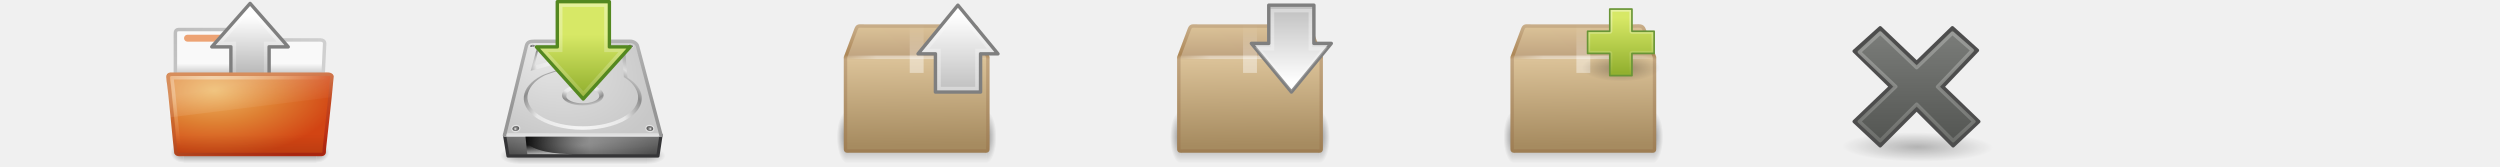
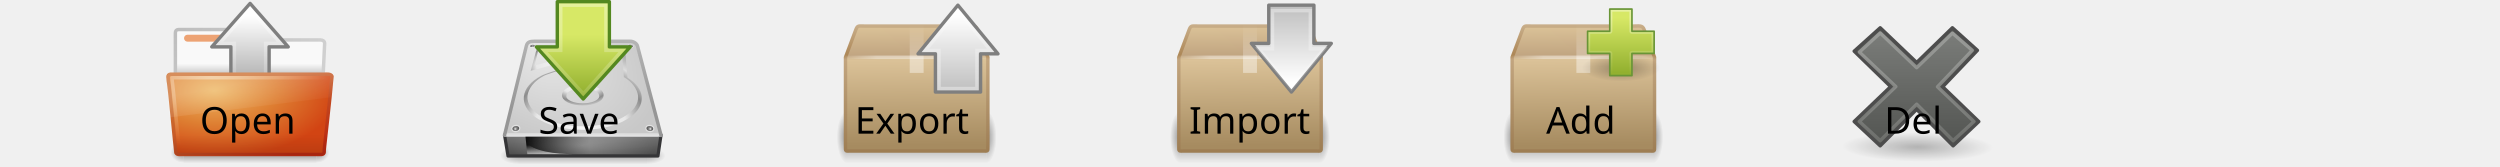
<svg xmlns="http://www.w3.org/2000/svg" xmlns:xlink="http://www.w3.org/1999/xlink" id="svg3719" width="720" height="48" version="1.1">
  <defs id="defs3721">
    <linearGradient id="linearGradient2888" x1="8.527" x2="41.874" y1="33.332" y2="33.332" gradientTransform="matrix(0,1.1398,-1.1422,0,54.072,-7.2103)" gradientUnits="userSpaceOnUse">
      <stop id="stop4224" style="stop-color:#fff" offset="0" />
      <stop id="stop4226" style="stop-color:#fff;stop-opacity:0" offset="1" />
    </linearGradient>
    <linearGradient id="linearGradient2891" x1="40.053" x2="1.31" y1="23.891" y2="23.891" gradientTransform="matrix(0,-0.98279,-0.98938,0,47.637,43.3)" gradientUnits="userSpaceOnUse">
      <stop id="stop3618" style="stop-color:#f0c178" offset="0" />
      <stop id="stop3270" style="stop-color:#e18941" offset=".5" />
      <stop id="stop3620" style="stop-color:#ec4f18" offset="1" />
    </linearGradient>
    <linearGradient id="linearGradient3674" x1="16.814" x2="16.814" y1="42" y2="0.962" gradientUnits="userSpaceOnUse">
      <stop id="stop3624" style="stop-color:#bb2b12" offset="0" />
      <stop id="stop3626" style="stop-color:#cd7233" offset="1" />
    </linearGradient>
    <radialGradient id="radialGradient3708" cx="11.25" cy="19.031" r="8.062" gradientTransform="matrix(2.9695,0,0,0.81662,-9.407,25.375)" gradientUnits="userSpaceOnUse">
      <stop id="stop2487" style="stop-color:#0d0d0d" offset="0" />
      <stop id="stop2489" style="stop-color:#0d0d0d;stop-opacity:0" offset="1" />
    </radialGradient>
    <radialGradient id="radialGradient3700" cx="11.25" cy="19.031" r="8.062" gradientTransform="matrix(2.9695,0,0,0.81662,-9.407,25.375)" gradientUnits="userSpaceOnUse">
      <stop id="stop2487-3" style="stop-color:#0d0d0d" offset="0" />
      <stop id="stop2489-6" style="stop-color:#0d0d0d;stop-opacity:0" offset="1" />
    </radialGradient>
    <linearGradient id="linearGradient2883" x1="8.829" x2="43.092" y1="23.891" y2="23.891" gradientTransform="matrix(0,0.98279,-0.98938,0,47.637,-0.29983)" gradientUnits="userSpaceOnUse">
      <stop id="stop3618-7" style="stop-color:#f0c178" offset="0" />
      <stop id="stop3270-5" style="stop-color:#e18941" offset=".5" />
      <stop id="stop3620-3" style="stop-color:#ec4f18" offset="1" />
    </linearGradient>
    <linearGradient id="linearGradient3666" x1="10.102" x2="10.102" y1="42" y2="0.962" gradientUnits="userSpaceOnUse">
      <stop id="stop3624-5" style="stop-color:#bb2b12" offset="0" />
      <stop id="stop3626-6" style="stop-color:#cd7233" offset="1" />
    </linearGradient>
    <linearGradient id="linearGradient2880" x1="41.857" x2="8.081" y1="26.399" y2="26.399" gradientTransform="matrix(0,-1.1398,-1.1422,0,54.072,50.211)" gradientUnits="userSpaceOnUse">
      <stop id="stop4224-2" style="stop-color:#fff" offset="0" />
      <stop id="stop4226-9" style="stop-color:#fff;stop-opacity:0" offset="1" />
    </linearGradient>
    <radialGradient cx="33.875" cy="197.297" r="4.844" fx="33.875" fy="197.297" id="radialGradient5147-5" xlink:href="#linearGradient6462-6-8-548-9-2-7" gradientUnits="userSpaceOnUse" gradientTransform="matrix(3.303225,0,0,0.5677406,265.5412,36.95528)" />
    <linearGradient id="linearGradient6462-6-8-548-9-2-7">
      <stop id="stop6464-5-9-94-5-4-4" style="stop-color:#000000;stop-opacity:1" offset="0" />
      <stop id="stop6466-3-6-1-7-2-8" style="stop-color:#000000;stop-opacity:0" offset="1" />
    </linearGradient>
    <linearGradient gradientTransform="matrix(1.066666,0,0,1.066666,340.5005,55.63296)" x1="39.843" y1="83.782" x2="50.684" y2="75.139" id="linearGradient4018" xlink:href="#linearGradient3266" gradientUnits="userSpaceOnUse" />
    <linearGradient id="linearGradient3266">
      <stop id="stop3268" style="stop-color:#387ab8;stop-opacity:1" offset="0" />
      <stop id="stop3270-6" style="stop-color:#387ab8;stop-opacity:0" offset="1" />
    </linearGradient>
    <radialGradient cx="33.875" cy="197.297" r="4.844" fx="33.875" fy="197.297" id="radialGradient6081" xlink:href="#linearGradient6462-6-8-548-9-2-7" gradientUnits="userSpaceOnUse" gradientTransform="matrix(4.541935,0,0,0.670967,223.5799,16.58904)" />
    <linearGradient x1="42.031" y1="84.719" x2="53.809" y2="73.264" id="linearGradient4008" xlink:href="#linearGradient3276" gradientUnits="userSpaceOnUse" gradientTransform="matrix(1.066666,0,0,1.066666,335.1672,55.63296)" />
    <linearGradient id="linearGradient3276">
      <stop id="stop3278" style="stop-color:#6396cd;stop-opacity:1" offset="0" />
      <stop id="stop3280" style="stop-color:#83acd5;stop-opacity:0" offset="1" />
    </linearGradient>
    <linearGradient x1="34.981" y1="53.838" x2="35.996" y2="83.576" id="linearGradient4593-5-8-1-5-2-3" xlink:href="#linearGradient3533" gradientUnits="userSpaceOnUse" gradientTransform="matrix(1.066666,0,0,1.066666,335.1672,55.63296)" />
    <linearGradient id="linearGradient3533">
      <stop id="stop3535" style="stop-color:#93b9dd;stop-opacity:1" offset="0" />
      <stop id="stop3545" style="stop-color:#6396cd;stop-opacity:1" offset="1" />
    </linearGradient>
    <linearGradient x1="118.48" y1="55.06" x2="118.48" y2="91.942" id="linearGradient4593-5-8-1-5-2" xlink:href="#linearGradient3533" gradientUnits="userSpaceOnUse" gradientTransform="translate(254.0005,57.99962)" />
    <linearGradient x1="102.562" y1="49.781" x2="103.562" y2="72.781" id="linearGradient5480" xlink:href="#linearGradient5474" gradientUnits="userSpaceOnUse" gradientTransform="translate(259.0005,57.99962)" />
    <linearGradient id="linearGradient5474">
      <stop id="stop5476" style="stop-color:#ffffff;stop-opacity:1" offset="0" />
      <stop id="stop5478" style="stop-color:#ffffff;stop-opacity:0" offset="1" />
    </linearGradient>
    <linearGradient x1="108.562" y1="102.781" x2="108.562" y2="71.781" id="linearGradient5497" xlink:href="#linearGradient5474" gradientUnits="userSpaceOnUse" gradientTransform="translate(259.0005,57.99962)" />
    <linearGradient id="linearGradient3032" x1="302.86" x2="302.86" y1="366.65" y2="609.51" gradientTransform="matrix(0.076357,0,0,0.020588,-3.7545,34.84)" gradientUnits="userSpaceOnUse">
      <stop id="stop5050-1" style="stop-opacity:0" offset="0" />
      <stop id="stop5056-2" offset=".5" />
      <stop id="stop5052-9" style="stop-opacity:0" offset="1" />
    </linearGradient>
    <radialGradient id="radialGradient2939" cx="605.71" cy="486.65" r="117.14" gradientTransform="matrix(0.044847,0,0,0.020588,15.232,34.84)" gradientUnits="userSpaceOnUse" xlink:href="#linearGradient6462-6-8-548-9-2-7" />
    <radialGradient id="radialGradient2936" cx="605.71" cy="486.65" r="117.14" gradientTransform="matrix(-0.044847,0,0,0.020588,32.454,34.84)" gradientUnits="userSpaceOnUse" xlink:href="#linearGradient6462-6-8-548-9-2-7" />
    <linearGradient id="linearGradient2933" x1="29.938" x2="30" y1="41" y2="50" gradientTransform="matrix(1.0018,0,0,0.75964,-5.208,7.3249)" gradientUnits="userSpaceOnUse">
      <stop id="stop2223-8" style="stop-color:#7a7a7a" offset="0" />
      <stop id="stop2219-5" style="stop-color:#474747" offset="1" />
    </linearGradient>
    <radialGradient id="radialGradient2927" cx="11.734" cy="8.49" r="23.048" gradientTransform="matrix(1.3767,0.69719,-0.46811,0.92435,-0.20621,-0.55007)" gradientUnits="userSpaceOnUse">
      <stop id="stop7064-9" style="stop-color:#e6e6e6" offset="0" />
      <stop id="stop7060-6" style="stop-color:#c8c8c8" offset="1" />
    </radialGradient>
    <linearGradient id="linearGradient2929" x1="17.814" x2="18.073" y1="29.797" y2="10" gradientTransform="translate(-0.15705,1.3884)" gradientUnits="userSpaceOnUse">
      <stop id="stop3486-8" style="stop-color:#969696" offset="0" />
      <stop id="stop3488-5" style="stop-color:#b4b4b4" offset="1" />
    </linearGradient>
    <radialGradient id="radialGradient2923" cx="141.75" cy="206.43" r="78.728" gradientTransform="matrix(0.35161,-0.0050244,0.0026023,0.28909,-27.181,-22.829)" gradientUnits="userSpaceOnUse" xlink:href="#linearGradient4035" />
    <linearGradient id="linearGradient4035">
      <stop id="stop4037" style="stop-color:#f5f5f5" offset="0" />
      <stop id="stop4039" style="stop-color:#e7e7e7" offset=".47" />
      <stop id="stop4041" style="stop-color:#8c8c8c" offset=".693" />
      <stop id="stop4043" style="stop-color:#ddd" offset=".835" />
      <stop id="stop4045" style="stop-color:#a8a8a8" offset="1" />
    </linearGradient>
    <radialGradient id="radialGradient2920" cx="142.62" cy="191.85" r="78.728" gradientTransform="matrix(0.18495,0,0,-0.13074,-3.2682,47.437)" gradientUnits="userSpaceOnUse">
      <stop id="stop7611" style="stop-color:#fff" offset="0" />
      <stop id="stop7677" style="stop-color:#e7e7e7" offset=".47" />
      <stop id="stop7613" style="stop-color:#8c8c8c" offset=".672" />
      <stop id="stop7617" style="stop-color:#ddd" offset=".835" />
      <stop id="stop7615" style="stop-color:#a8a8a8" offset="1" />
    </radialGradient>
    <radialGradient id="radialGradient2965" cx="113.07" cy="97.588" r="2.563" fx="113.67" fy="98" gradientTransform="matrix(-0.32949,0,0,0.34975,41.806,2.8824)" gradientUnits="userSpaceOnUse" xlink:href="#radialGradient4241" />
    <radialGradient id="radialGradient4241" cx="113.07" cy="97.588" r="2.563" fx="113.67" fy="98" gradientUnits="userSpaceOnUse">
      <stop id="stop4243" style="stop-color:#eee" offset="0" />
      <stop id="stop4245" style="stop-color:#cecece" offset=".16" />
      <stop id="stop4247" style="stop-color:#888" offset=".468" />
      <stop id="stop4249" style="stop-color:#555" offset="1" />
    </radialGradient>
    <radialGradient id="radialGradient2959" cx="113.07" cy="97.588" r="2.563" fx="113.67" fy="98" gradientTransform="matrix(0.22283,-0.037522,0.025099,0.14905,-18.303,2.9208)" gradientUnits="userSpaceOnUse" xlink:href="#radialGradient4241" />
    <radialGradient id="radialGradient975" cx="113.07" cy="97.588" r="2.563" fx="113.67" fy="98" gradientUnits="userSpaceOnUse">
      <stop id="stop967" style="stop-color:#eee" offset="0" />
      <stop id="stop969" style="stop-color:#cecece" offset=".16" />
      <stop id="stop971" style="stop-color:#888" offset=".468" />
      <stop id="stop973" style="stop-color:#555" offset="1" />
    </radialGradient>
    <radialGradient id="radialGradient2953" cx="113.07" cy="97.588" r="2.563" fx="113.67" fy="98" gradientTransform="matrix(0.22333,0.034393,-0.023006,0.14939,14.634,-5.2433)" gradientUnits="userSpaceOnUse" xlink:href="#radialGradient4241" />
    <radialGradient id="radialGradient986" cx="113.07" cy="97.588" r="2.563" fx="113.67" fy="98" gradientUnits="userSpaceOnUse">
      <stop id="stop978" style="stop-color:#eee" offset="0" />
      <stop id="stop980" style="stop-color:#cecece" offset=".16" />
      <stop id="stop982" style="stop-color:#888" offset=".468" />
      <stop id="stop984" style="stop-color:#555" offset="1" />
    </radialGradient>
    <linearGradient id="linearGradient2908" x1="7.062" x2="24.688" y1="35.281" y2="35.281" gradientTransform="matrix(1.0213,0,0,0.89888,0.63019,10.175)" gradientUnits="userSpaceOnUse" xlink:href="#linearGradient6462-6-8-548-9-2-7" />
    <linearGradient id="linearGradient2905" x1="12.277" x2="12.222" y1="37.206" y2="33.759" gradientTransform="matrix(1.0213,0,0,0.89888,-0.18223,11.367)" gradientUnits="userSpaceOnUse">
      <stop id="stop4238" style="stop-color:#eee" offset="0" />
      <stop id="stop4240" style="stop-color:#eee;stop-opacity:0" offset="1" />
    </linearGradient>
    <radialGradient id="radialGradient2902" cx="127.32" cy="143.83" r="78.728" gradientTransform="matrix(0.19054,-0.025056,0.0061935,0.10073,-7.5942,6.8172)" gradientUnits="userSpaceOnUse" xlink:href="#linearGradient4035" />
    <radialGradient id="radialGradient2947" cx="113.07" cy="97.588" r="2.563" fx="113.67" fy="98" gradientTransform="matrix(0.32949,0,0,0.34975,5.8979,2.8824)" gradientUnits="userSpaceOnUse" xlink:href="#radialGradient4241" />
    <radialGradient id="radialGradient1020" cx="113.07" cy="97.588" r="2.563" fx="113.67" fy="98" gradientUnits="userSpaceOnUse">
      <stop id="stop1012" style="stop-color:#eee" offset="0" />
      <stop id="stop1014" style="stop-color:#cecece" offset=".16" />
      <stop id="stop1016" style="stop-color:#888" offset=".468" />
      <stop id="stop1018" style="stop-color:#555" offset="1" />
    </radialGradient>
    <radialGradient id="radialGradient2896" cx="24" cy="42" r="21" gradientTransform="matrix(1,-1.0652e-8,2.7813e-8,0.35714,-0.15705,26.889)" gradientUnits="userSpaceOnUse">
      <stop id="stop6312-6" style="stop-color:#fff" offset="0" />
      <stop id="stop6314-6" style="stop-color:#fff;stop-opacity:0" offset="1" />
    </radialGradient>
    <linearGradient id="linearGradient3390" x1="28.671" x2="1.31" y1="23.891" y2="23.891" gradientTransform="matrix(0,-0.68843,-0.68544,0,40.376,29.771)" gradientUnits="userSpaceOnUse">
      <stop id="stop2266" style="stop-color:#d7e866" offset="0" />
      <stop id="stop2268" style="stop-color:#8cab2a" offset="1" />
    </linearGradient>
    <linearGradient id="linearGradient2901" x1="8.527" x2="57.411" y1="33.332" y2="33.332" gradientTransform="matrix(0,0.79844,-0.79131,0,44.89,-5.6112)" gradientUnits="userSpaceOnUse">
      <stop id="stop4224-3" style="stop-color:#fff" offset="0" />
      <stop id="stop4226-6" style="stop-color:#fff;stop-opacity:0" offset="1" />
    </linearGradient>
    <radialGradient id="radialGradient2177" cx="23.071" cy="35.127" r="10.319" gradientTransform="matrix(0.91481,0.01265,-0.008215,0.21356,2.2539,27.189)" gradientUnits="userSpaceOnUse">
      <stop id="stop2093" offset="0" />
      <stop id="stop2095" style="stop-opacity:0" offset="1" />
    </radialGradient>
    <linearGradient id="linearGradient2179" x1="49.882" x2="34.163" y1="30.701" y2="46.421" gradientTransform="matrix(1.0318,-1.0287,1.0318,1.0287,-59.146,28.538)" gradientUnits="userSpaceOnUse">
      <stop id="stop1324" style="stop-color:#b4b4b4" offset="0" />
      <stop id="stop1326" style="stop-color:#505050" offset="1" />
    </linearGradient>
    <linearGradient id="linearGradient2181" x1="31.865" x2="16.145" y1="17.13" y2="32.85" gradientTransform="matrix(1.0318,-1.0287,1.0318,1.0287,-26.553,23.964)" gradientUnits="userSpaceOnUse">
      <stop id="stop7918" style="stop-color:#fff" offset="0" />
      <stop id="stop7920" style="stop-color:#fff;stop-opacity:.34" offset="1" />
    </linearGradient>
    <radialGradient id="radialGradient2801" cx="5" cy="41.5" r="5" gradientTransform="matrix(0.59382,0,0,1.5367,-6.6595,-103.94)" gradientUnits="userSpaceOnUse" xlink:href="#linearGradient6462-6-8-548-9-2-7" />
    <linearGradient id="linearGradient2803" x1="17.554" x2="17.554" y1="46" y2="35" gradientTransform="matrix(1.757,0,0,1.397,-17.394,-16.412)" gradientUnits="userSpaceOnUse">
      <stop id="stop3705" style="stop-opacity:0" offset="0" />
      <stop id="stop3711" offset=".5" />
      <stop id="stop3707" style="stop-opacity:0" offset="1" />
    </linearGradient>
    <radialGradient id="radialGradient2805" cx="5" cy="41.5" r="5" gradientTransform="matrix(0.59382,0,0,1.5367,41.141,-103.94)" gradientUnits="userSpaceOnUse" xlink:href="#linearGradient6462-6-8-548-9-2-7" />
    <linearGradient id="linearGradient7820" x1="24.823" x2="24.997" y1="15.378" y2="37.277" gradientTransform="matrix(1.2822,0,0,1.5573,-6.0702,-16.291)" gradientUnits="userSpaceOnUse">
      <stop id="stop3201" style="stop-color:#dac197" offset="0" />
      <stop id="stop3203" style="stop-color:#c1a581" offset=".239" />
      <stop id="stop3205" style="stop-color:#dbc298" offset=".276" />
      <stop id="stop3207" style="stop-color:#a68b60" offset="1" />
    </linearGradient>
    <linearGradient id="linearGradient7822" x1="15.464" x2="15.464" y1="7.976" y2="45.042" gradientTransform="translate(6.1179e-7,-1)" gradientUnits="userSpaceOnUse">
      <stop id="stop3297" style="stop-color:#c9af8b" offset="0" />
      <stop id="stop3299" style="stop-color:#ad8757" offset=".239" />
      <stop id="stop3301" style="stop-color:#c2a57f" offset=".276" />
      <stop id="stop3303" style="stop-color:#9d7d53" offset="1" />
    </linearGradient>
    <linearGradient id="linearGradient7817" x1="26" x2="26" y1="22" y2="8" gradientTransform="translate(6.1179e-7,-1)" gradientUnits="userSpaceOnUse">
      <stop id="stop3829" style="stop-color:#fff" offset="0" />
      <stop id="stop4295" style="stop-color:#fff" offset=".302" />
      <stop id="stop4293" style="stop-color:#fff;stop-opacity:.69" offset=".344" />
      <stop id="stop3832" style="stop-color:#fff;stop-opacity:0" offset="1" />
    </linearGradient>
    <linearGradient id="linearGradient7814" x1="44.995" x2="3.005" y1="17.5" y2="17.5" gradientTransform="translate(6.1179e-7,-1)" gradientUnits="userSpaceOnUse" spreadMethod="reflect">
      <stop id="stop3277" style="stop-color:#fff;stop-opacity:0" offset="0" />
      <stop id="stop3283" style="stop-color:#fff" offset=".245" />
      <stop id="stop3285" style="stop-color:#fff" offset=".773" />
      <stop id="stop3279" style="stop-color:#fff;stop-opacity:0" offset="1" />
    </linearGradient>
    <linearGradient id="linearGradient7811" x1="6.339" x2="58.511" y1="23.891" y2="23.891" gradientTransform="matrix(0,0.6146,-0.58384,0,49.851,0.36717)" gradientUnits="userSpaceOnUse">
      <stop id="stop3706" style="stop-color:#fff" offset="0" />
      <stop id="stop3708" style="stop-color:#a2a2a2" offset="1" />
    </linearGradient>
    <linearGradient id="linearGradient7808" x1="13.472" x2="57.726" y1="25.411" y2="25.411" gradientTransform="matrix(0,-0.71282,-0.67402,0,53.648,31.954)" gradientUnits="userSpaceOnUse">
      <stop id="stop4224-35" style="stop-color:#fff" offset="0" />
      <stop id="stop4226-62" style="stop-color:#fff;stop-opacity:0" offset="1" />
    </linearGradient>
    <linearGradient id="linearGradient2561" x1="63.49" x2="63.49" y1="18.344" y2="21.352" gradientTransform="translate(-50.941)" gradientUnits="userSpaceOnUse">
      <stop id="stop6406" style="stop-color:#f9f9f9" offset="0" />
      <stop id="stop6408" style="stop-color:#c9c9c9" offset="1" />
    </linearGradient>
    <radialGradient id="radialGradient2563" cx="3" cy="5.017" r="21" gradientTransform="matrix(-1.2749e-8,1.7143,-2.1593,-1.46e-8,12.809,2.857)" gradientUnits="userSpaceOnUse">
      <stop id="stop3486" style="stop-color:#bdbdbd" offset="0" />
      <stop id="stop3488" style="stop-color:#d0d0d0" offset="1" />
    </radialGradient>
    <linearGradient id="linearGradient7596-975" x1="302.86" x2="302.86" y1="366.65" y2="609.51" gradientTransform="matrix(0.08284,0,0,0.037059,-5.9408,25.412)" gradientUnits="userSpaceOnUse">
      <stop id="stop2667" style="stop-opacity:0" offset="0" />
      <stop id="stop2669" offset=".5" />
      <stop id="stop2671" style="stop-opacity:0" offset="1" />
    </linearGradient>
    <radialGradient id="radialGradient7598-526" cx="605.71" cy="486.65" r="117.14" gradientTransform="matrix(0.03213,0,0,0.037059,24.637,25.412)" gradientUnits="userSpaceOnUse">
      <stop id="stop2675" offset="0" />
      <stop id="stop2677" style="stop-opacity:0" offset="1" />
    </radialGradient>
    <radialGradient id="radialGradient7600-312" cx="605.71" cy="486.65" r="117.14" gradientTransform="matrix(-0.03213,0,0,0.037059,23.363,25.412)" gradientUnits="userSpaceOnUse">
      <stop id="stop2681" offset="0" />
      <stop id="stop2683" style="stop-opacity:0" offset="1" />
    </radialGradient>
    <linearGradient id="linearGradient2538" x1="8.245" x2="47.572" y1="23.891" y2="23.891" gradientTransform="matrix(0,0.55679,0.55811,0.0036,10.666,-0.11006)" gradientUnits="userSpaceOnUse">
      <stop id="stop3706-9" style="stop-color:#fff" offset="0" />
      <stop id="stop3708-1" style="stop-color:#a2a2a2" offset="1" />
    </linearGradient>
    <linearGradient id="linearGradient2535" x1="40.924" x2="-11.267" y1="27.532" y2="27.532" gradientTransform="matrix(0,-0.66961,0.6681,0.017108,6.6789,29.023)" gradientUnits="userSpaceOnUse">
      <stop id="stop4224-27" style="stop-color:#fff" offset="0" />
      <stop id="stop4226-0" style="stop-color:#fff;stop-opacity:0" offset="1" />
    </linearGradient>
    <radialGradient id="radialGradient2595" cx="13.857" cy="19.544" r="24.097" gradientTransform="matrix(1.488,0,0,0.79126,-58.265,9.4843)" gradientUnits="userSpaceOnUse">
      <stop id="stop3618-9" style="stop-color:#edb763" offset="0" />
      <stop id="stop3270-3" style="stop-color:#de7f32" offset=".5" />
      <stop id="stop3620-6" style="stop-color:#d24413" offset="1" />
    </radialGradient>
    <linearGradient id="linearGradient2597" x1="34.954" x2="25.474" y1="45.114" y2="20.981" gradientTransform="translate(-51.502,-1.3368)" gradientUnits="userSpaceOnUse">
      <stop id="stop3624-0" style="stop-color:#bb2b12" offset="0" />
      <stop id="stop3626-62" style="stop-color:#cd7233" offset="1" />
    </linearGradient>
    <linearGradient id="linearGradient2599" x1="22.935" x2="22.809" y1="49.629" y2="36.658" gradientTransform="matrix(1.1447,0,0,0.81463,-54.965,7.7486)" gradientUnits="userSpaceOnUse">
      <stop id="stop4661" style="stop-opacity:.498" offset="0" />
      <stop id="stop4663" style="stop-opacity:0" offset="1" />
    </linearGradient>
    <linearGradient id="linearGradient2601" x1="13.08" x2="16.362" y1="20.73" y2="32.979" gradientTransform="matrix(1.1447,0,0,0.80409,-54.965,7.9066)" gradientUnits="userSpaceOnUse">
      <stop id="stop4667" style="stop-color:#fff" offset="0" />
      <stop id="stop4669" style="stop-color:#fff;stop-opacity:0" offset="1" />
    </linearGradient>
    <radialGradient id="radialGradient2603" cx="7.265" cy="8.302" r="20.98" gradientTransform="matrix(0,0.98627,-1.6272,0,-25.127,13.601)" gradientUnits="userSpaceOnUse">
      <stop id="stop4655" style="stop-color:#fff" offset="0" />
      <stop id="stop4657" style="stop-color:#fff;stop-opacity:0" offset="1" />
    </radialGradient>
    <radialGradient id="radialGradient2469" cx="62.625" cy="4.625" r="10.625" gradientTransform="matrix(2.1647,0,0,0.75294,-111.56,36.518)" gradientUnits="userSpaceOnUse">
      <stop id="stop8840" offset="0" />
      <stop id="stop8842" style="stop-opacity:0" offset="1" />
    </radialGradient>
    <linearGradient id="linearGradient2452" x1="24.104" x2="24.104" y1="15.181" y2="34.225" gradientTransform="matrix(1.8451,0,0,1.834,-20.057,-17.214)" gradientUnits="userSpaceOnUse">
      <stop id="stop2266-1" style="stop-color:#d7e866" offset="0" />
      <stop id="stop2268-8" style="stop-color:#8cab2a" offset="1" />
    </linearGradient>
    <linearGradient id="linearGradient3269" x1="24" x2="24" y1="5" y2="45" gradientUnits="userSpaceOnUse">
      <stop id="stop3261" style="stop-color:#fff" offset="0" />
      <stop id="stop3263" style="stop-color:#fff;stop-opacity:0" offset="1" />
    </linearGradient>
    <radialGradient id="radialGradient2837" cx="62.625" cy="4.625" r="10.625" gradientTransform="matrix(2.1647,0,0,0.47059,-111.56,28.824)" gradientUnits="userSpaceOnUse">
      <stop id="stop8840-9" offset="0" />
      <stop id="stop8842-2" style="stop-opacity:0" offset="1" />
    </radialGradient>
    <linearGradient id="linearGradient2834" x1="23.878" x2="23.878" y1="19.201" y2="26.835" gradientTransform="matrix(1.8451,0,0,1.834,-20.057,-17.214)" gradientUnits="userSpaceOnUse">
      <stop id="stop3945" style="stop-color:#e35d4f" offset="0" />
      <stop id="stop3947" style="stop-color:#c6262e" offset="1" />
    </linearGradient>
    <linearGradient id="linearGradient2831" x1="24" x2="24" y1="5" y2="45" gradientUnits="userSpaceOnUse">
      <stop id="stop3261-0" style="stop-color:#fff" offset="0" />
      <stop id="stop3263-2" style="stop-color:#fff;stop-opacity:0" offset="1" />
    </linearGradient>
    <linearGradient id="linearGradient3032-9" x1="302.86" x2="302.86" y1="366.65" y2="609.51" gradientTransform="matrix(0.076357,0,0,0.020588,-3.7545,34.84)" gradientUnits="userSpaceOnUse">
      <stop id="stop5050-1-2" style="stop-opacity:0" offset="0" />
      <stop id="stop5056-2-2" offset=".5" />
      <stop id="stop5052-9-8" style="stop-opacity:0" offset="1" />
    </linearGradient>
    <radialGradient id="radialGradient2939-9" cx="605.71" cy="486.65" r="117.14" gradientTransform="matrix(0.044847,0,0,0.020588,15.232,34.84)" gradientUnits="userSpaceOnUse" xlink:href="#linearGradient6462-6-8-548-9-2-7" />
    <radialGradient id="radialGradient2936-7" cx="605.71" cy="486.65" r="117.14" gradientTransform="matrix(-0.044847,0,0,0.020588,32.454,34.84)" gradientUnits="userSpaceOnUse" xlink:href="#linearGradient6462-6-8-548-9-2-7" />
    <linearGradient id="linearGradient2933-3" x1="29.938" x2="30" y1="41" y2="50" gradientTransform="matrix(1.0018,0,0,0.75964,-5.208,7.3249)" gradientUnits="userSpaceOnUse">
      <stop id="stop2223-8-6" style="stop-color:#7a7a7a" offset="0" />
      <stop id="stop2219-5-1" style="stop-color:#474747" offset="1" />
    </linearGradient>
    <radialGradient id="radialGradient2927-2" cx="11.734" cy="8.49" r="23.048" gradientTransform="matrix(1.3767,0.69719,-0.46811,0.92435,-0.20621,-0.55007)" gradientUnits="userSpaceOnUse">
      <stop id="stop7064-9-9" style="stop-color:#e6e6e6" offset="0" />
      <stop id="stop7060-6-3" style="stop-color:#c8c8c8" offset="1" />
    </radialGradient>
    <linearGradient id="linearGradient2929-1" x1="17.814" x2="18.073" y1="29.797" y2="10" gradientTransform="translate(-0.15705,1.3884)" gradientUnits="userSpaceOnUse">
      <stop id="stop3486-8-9" style="stop-color:#969696" offset="0" />
      <stop id="stop3488-5-4" style="stop-color:#b4b4b4" offset="1" />
    </linearGradient>
    <radialGradient id="radialGradient2923-7" cx="141.75" cy="206.43" r="78.728" gradientTransform="matrix(0.35161,-0.0050244,0.0026023,0.28909,-27.181,-22.829)" gradientUnits="userSpaceOnUse" xlink:href="#linearGradient4035" />
    <radialGradient id="radialGradient2920-6" cx="142.62" cy="191.85" r="78.728" gradientTransform="matrix(0.18495,0,0,-0.13074,-3.2682,47.437)" gradientUnits="userSpaceOnUse">
      <stop id="stop7611-1" style="stop-color:#fff" offset="0" />
      <stop id="stop7677-0" style="stop-color:#e7e7e7" offset=".47" />
      <stop id="stop7613-6" style="stop-color:#8c8c8c" offset=".672" />
      <stop id="stop7617-3" style="stop-color:#ddd" offset=".835" />
      <stop id="stop7615-2" style="stop-color:#a8a8a8" offset="1" />
    </radialGradient>
    <radialGradient id="radialGradient2965-0" cx="113.07" cy="97.588" r="2.563" fx="113.67" fy="98" gradientTransform="matrix(-0.32949,0,0,0.34975,41.806,2.8824)" gradientUnits="userSpaceOnUse" xlink:href="#radialGradient4241-6" />
    <radialGradient id="radialGradient4241-6" cx="113.07" cy="97.588" r="2.563" fx="113.67" fy="98" gradientUnits="userSpaceOnUse">
      <stop id="stop4243-1" style="stop-color:#eee" offset="0" />
      <stop id="stop4245-5" style="stop-color:#cecece" offset=".16" />
      <stop id="stop4247-5" style="stop-color:#888" offset=".468" />
      <stop id="stop4249-4" style="stop-color:#555" offset="1" />
    </radialGradient>
    <radialGradient id="radialGradient2959-7" cx="113.07" cy="97.588" r="2.563" fx="113.67" fy="98" gradientTransform="matrix(0.22283,-0.037522,0.025099,0.14905,-18.303,2.9208)" gradientUnits="userSpaceOnUse" xlink:href="#radialGradient4241-6" />
    <radialGradient id="radialGradient980" cx="113.07" cy="97.588" r="2.563" fx="113.67" fy="98" gradientUnits="userSpaceOnUse">
      <stop id="stop972" style="stop-color:#eee" offset="0" />
      <stop id="stop974" style="stop-color:#cecece" offset=".16" />
      <stop id="stop976" style="stop-color:#888" offset=".468" />
      <stop id="stop978-6" style="stop-color:#555" offset="1" />
    </radialGradient>
    <radialGradient id="radialGradient2953-5" cx="113.07" cy="97.588" r="2.563" fx="113.67" fy="98" gradientTransform="matrix(0.22333,0.034393,-0.023006,0.14939,14.634,-5.2433)" gradientUnits="userSpaceOnUse" xlink:href="#radialGradient4241-6" />
    <radialGradient id="radialGradient991" cx="113.07" cy="97.588" r="2.563" fx="113.67" fy="98" gradientUnits="userSpaceOnUse">
      <stop id="stop983" style="stop-color:#eee" offset="0" />
      <stop id="stop985" style="stop-color:#cecece" offset=".16" />
      <stop id="stop987" style="stop-color:#888" offset=".468" />
      <stop id="stop989" style="stop-color:#555" offset="1" />
    </radialGradient>
    <linearGradient id="linearGradient2908-6" x1="7.062" x2="24.688" y1="35.281" y2="35.281" gradientTransform="matrix(1.0213,0,0,0.89888,0.63019,10.175)" gradientUnits="userSpaceOnUse" xlink:href="#linearGradient6462-6-8-548-9-2-7" />
    <linearGradient id="linearGradient2905-9" x1="12.277" x2="12.222" y1="37.206" y2="33.759" gradientTransform="matrix(1.0213,0,0,0.89888,-0.18223,11.367)" gradientUnits="userSpaceOnUse">
      <stop id="stop4238-3" style="stop-color:#eee" offset="0" />
      <stop id="stop4240-7" style="stop-color:#eee;stop-opacity:0" offset="1" />
    </linearGradient>
    <radialGradient id="radialGradient2902-4" cx="127.32" cy="143.83" r="78.728" gradientTransform="matrix(0.19054,-0.025056,0.0061935,0.10073,-7.5942,6.8172)" gradientUnits="userSpaceOnUse" xlink:href="#linearGradient4035" />
    <radialGradient id="radialGradient2947-2" cx="113.07" cy="97.588" r="2.563" fx="113.67" fy="98" gradientTransform="matrix(0.32949,0,0,0.34975,5.8979,2.8824)" gradientUnits="userSpaceOnUse" xlink:href="#radialGradient4241-6" />
    <radialGradient id="radialGradient1025" cx="113.07" cy="97.588" r="2.563" fx="113.67" fy="98" gradientUnits="userSpaceOnUse">
      <stop id="stop1017" style="stop-color:#eee" offset="0" />
      <stop id="stop1019" style="stop-color:#cecece" offset=".16" />
      <stop id="stop1021" style="stop-color:#888" offset=".468" />
      <stop id="stop1023" style="stop-color:#555" offset="1" />
    </radialGradient>
    <radialGradient id="radialGradient2896-5" cx="24" cy="42" r="21" gradientTransform="matrix(1,-1.0652e-8,2.7813e-8,0.35714,-0.15705,26.889)" gradientUnits="userSpaceOnUse">
      <stop id="stop6312-6-4" style="stop-color:#fff" offset="0" />
      <stop id="stop6314-6-7" style="stop-color:#fff;stop-opacity:0" offset="1" />
    </radialGradient>
    <linearGradient id="linearGradient3390-4" x1="28.671" x2="1.31" y1="23.891" y2="23.891" gradientTransform="matrix(0,-0.68843,-0.68544,0,40.376,29.771)" gradientUnits="userSpaceOnUse">
      <stop id="stop2266-4" style="stop-color:#d7e866" offset="0" />
      <stop id="stop2268-3" style="stop-color:#8cab2a" offset="1" />
    </linearGradient>
    <linearGradient id="linearGradient2901-0" x1="8.527" x2="57.411" y1="33.332" y2="33.332" gradientTransform="matrix(0,0.79844,-0.79131,0,44.89,-5.6112)" gradientUnits="userSpaceOnUse">
      <stop id="stop4224-7" style="stop-color:#fff" offset="0" />
      <stop id="stop4226-8" style="stop-color:#fff;stop-opacity:0" offset="1" />
    </linearGradient>
    <radialGradient xlink:href="#linearGradient6462-6-8-548-9-2-7" id="radialGradient1618" gradientUnits="userSpaceOnUse" gradientTransform="matrix(0.59382,0,0,1.5367,-6.6595,-103.94)" cx="5" cy="41.5" r="5" />
    <linearGradient xlink:href="#linearGradient2803" id="linearGradient1620" gradientUnits="userSpaceOnUse" gradientTransform="matrix(1.757,0,0,1.397,-17.394,-16.412)" x1="17.554" y1="46" x2="17.554" y2="35" />
    <radialGradient xlink:href="#linearGradient6462-6-8-548-9-2-7" id="radialGradient1622" gradientUnits="userSpaceOnUse" gradientTransform="matrix(0.59382,0,0,1.5367,41.141,-103.94)" cx="5" cy="41.5" r="5" />
    <linearGradient xlink:href="#linearGradient7820" id="linearGradient1624" gradientUnits="userSpaceOnUse" gradientTransform="matrix(1.2822,0,0,1.5573,-6.0702,-16.291)" x1="24.823" y1="15.378" x2="24.997" y2="37.277" />
    <linearGradient xlink:href="#linearGradient7822" id="linearGradient1626" gradientUnits="userSpaceOnUse" gradientTransform="translate(6.1179e-7,-1)" x1="15.464" y1="7.976" x2="15.464" y2="45.042" />
    <linearGradient xlink:href="#linearGradient7817" id="linearGradient1628" gradientUnits="userSpaceOnUse" gradientTransform="translate(6.1179e-7,-1)" x1="26" y1="22" x2="26" y2="8" />
    <linearGradient xlink:href="#linearGradient7814" id="linearGradient1630" gradientUnits="userSpaceOnUse" gradientTransform="translate(6.1179e-7,-1)" x1="44.995" y1="17.5" x2="3.005" y2="17.5" spreadMethod="reflect" />
    <linearGradient xlink:href="#linearGradient7811" id="linearGradient1632" gradientUnits="userSpaceOnUse" gradientTransform="matrix(0,-0.6146,0.58384,0,21.9556,27.63283)" x1="6.339" y1="23.891" x2="58.511" y2="23.891" />
    <linearGradient xlink:href="#linearGradient7808" id="linearGradient1634" gradientUnits="userSpaceOnUse" gradientTransform="matrix(0,0.71282,0.67402,0,18.1774,-3.388)" x1="13.472" y1="25.411" x2="57.726" y2="25.411" />
    <linearGradient xlink:href="#linearGradient2803" id="linearGradient1636" gradientUnits="userSpaceOnUse" gradientTransform="matrix(1.757,0,0,1.397,-17.394,-16.412)" x1="17.554" y1="46" x2="17.554" y2="35" />
    <linearGradient xlink:href="#linearGradient7820" id="linearGradient1638" gradientUnits="userSpaceOnUse" gradientTransform="matrix(1.2822,0,0,1.5573,-6.0702,-16.291)" x1="24.823" y1="15.378" x2="24.997" y2="37.277" />
    <linearGradient xlink:href="#linearGradient7822" id="linearGradient1640" gradientUnits="userSpaceOnUse" gradientTransform="translate(6.1179e-7,-1)" x1="15.464" y1="7.976" x2="15.464" y2="45.042" />
    <linearGradient xlink:href="#linearGradient7817" id="linearGradient1642" gradientUnits="userSpaceOnUse" gradientTransform="translate(6.1179e-7,-1)" x1="26" y1="22" x2="26" y2="8" />
    <linearGradient xlink:href="#linearGradient7814" id="linearGradient1644" gradientUnits="userSpaceOnUse" gradientTransform="translate(6.1179e-7,-1)" x1="44.995" y1="17.5" x2="3.005" y2="17.5" spreadMethod="reflect" />
    <linearGradient xlink:href="#linearGradient7811" id="linearGradient1646" gradientUnits="userSpaceOnUse" gradientTransform="matrix(0,0.6146,-0.58384,0,49.851,0.36717)" x1="6.339" y1="23.891" x2="58.511" y2="23.891" />
    <linearGradient xlink:href="#linearGradient7808" id="linearGradient1648" gradientUnits="userSpaceOnUse" gradientTransform="matrix(0,-0.71282,-0.67402,0,53.648,31.954)" x1="13.472" y1="25.411" x2="57.726" y2="25.411" />
    <radialGradient xlink:href="#linearGradient6462-6-8-548-9-2-7" id="radialGradient1205" gradientUnits="userSpaceOnUse" gradientTransform="matrix(0.59382,0,0,1.5367,-6.6595,-103.94)" cx="5" cy="41.5" r="5" />
    <linearGradient xlink:href="#linearGradient2803" id="linearGradient1207" gradientUnits="userSpaceOnUse" gradientTransform="matrix(1.757,0,0,1.397,-17.394,-16.412)" x1="17.554" y1="46" x2="17.554" y2="35" />
    <radialGradient xlink:href="#linearGradient6462-6-8-548-9-2-7" id="radialGradient1209" gradientUnits="userSpaceOnUse" gradientTransform="matrix(0.59382,0,0,1.5367,41.141,-103.94)" cx="5" cy="41.5" r="5" />
    <linearGradient xlink:href="#linearGradient7820" id="linearGradient1211" gradientUnits="userSpaceOnUse" gradientTransform="matrix(1.2822,0,0,1.5573,-6.0702,-16.291)" x1="24.823" y1="15.378" x2="24.997" y2="37.277" />
    <linearGradient xlink:href="#linearGradient7822" id="linearGradient1213" gradientUnits="userSpaceOnUse" gradientTransform="translate(6.1179e-7,-1)" x1="15.464" y1="7.976" x2="15.464" y2="45.042" />
    <linearGradient xlink:href="#linearGradient7817" id="linearGradient1215" gradientUnits="userSpaceOnUse" gradientTransform="translate(6.1179e-7,-1)" x1="26" y1="22" x2="26" y2="8" />
    <linearGradient xlink:href="#linearGradient7814" id="linearGradient1217" gradientUnits="userSpaceOnUse" gradientTransform="translate(6.1179e-7,-1)" x1="44.995" y1="17.5" x2="3.005" y2="17.5" spreadMethod="reflect" />
    <radialGradient id="radialGradient2469-3" cx="62.625" cy="4.625" r="10.625" gradientTransform="matrix(2.1647,0,0,0.75294,-111.56,36.518)" gradientUnits="userSpaceOnUse">
      <stop id="stop8840-6" offset="0" />
      <stop id="stop8842-7" style="stop-opacity:0" offset="1" />
    </radialGradient>
    <linearGradient xlink:href="#linearGradient2831" id="linearGradient1274" gradientUnits="userSpaceOnUse" x1="24" y1="5" x2="24" y2="45" />
  </defs>
  <g transform="translate(528)" id="del">
    <rect y="0.001" x="-5.0265991e-09" height="47.999" width="48" id="rect826" style="fill:none;fill-opacity:1;stroke:none;stroke-width:7.86;stroke-linecap:butt;stroke-linejoin:round;stroke-miterlimit:4;stroke-dasharray:none;stroke-dashoffset:0;stroke-opacity:1" />
    <g id="layer1">
      <path style="opacity:0.256;fill:url(#radialGradient2177)" d="m 33.278,34.941 a 10.319,2.32 0 1 1 -20.639,0 10.319,2.32 0 1 1 20.639,0 z" transform="matrix(2.3012,0,0,1.919,-28.833,-24.805)" id="path1361" />
      <path style="fill:#555753;stroke:#4d4d4d;stroke-width:0.982;stroke-linejoin:round" d="M 41.892,35.011 31.5,24.994 41.5,14.5 34.291,8 l -10.291,10 -10.5,-10 -7.5,6.739 10.5,10.212 -10.5,10.049 7.5,7 10.488,-10.5 10.512,10.5 7.393,-6.989 z" id="text1314" />
      <path style="opacity:0.409;fill:url(#linearGradient2179);stroke:url(#linearGradient2181);stroke-width:0.982;stroke-linejoin:round" d="M 40.5,35 30,25 40,14.5 34.292,9.541 24,19.5 13.5,9.5 7.5,15 18,24.945 7.5,35 13.5,40.5 24,30 34.5,40.5 Z" id="path7076" />
    </g>
  </g>
  <g id="export" transform="translate(240)">
    <rect y="0" x="0" height="48" width="48" id="rect860" style="fill:none;fill-opacity:1;stroke:none;stroke-width:7.559;stroke-linecap:butt;stroke-linejoin:round;stroke-miterlimit:4;stroke-dasharray:none;stroke-dashoffset:0;stroke-opacity:1" />
    <g id="g7828">
      <g style="opacity:0.4" transform="matrix(0.99266,0,0,0.97615,0.27519,0.29296)" id="g3305">
        <rect style="fill:url(#radialGradient2801)" height="15.367" width="2.96" y="-47.848" x="-3.69" transform="scale(-1)" id="rect2484" />
        <rect style="fill:url(#linearGradient1636)" height="15.367" width="40.412" y="32.482" x="3.69" id="rect2486" />
        <rect style="fill:url(#radialGradient2805)" height="15.367" width="2.96" y="-47.848" x="44.11" transform="scale(1,-1)" id="rect3444" />
      </g>
      <path style="display:block;fill:url(#linearGradient1638);stroke:url(#linearGradient1640);stroke-width:0.994;stroke-linecap:round" d="m 9.011,7.5 h 29.498 c 1.722,0 2.497,-0.287 2.992,1 l 3.002,8 v 25.674 c 0,1.553 0.103,1.316 -1.619,1.316 H 5.118 c -1.722,0 -1.619,0.237 -1.619,-1.316 V 16.5 l 3.002,-8 c 0.481,-1.261 0.789,-1 2.511,-1 z" id="path2488" />
      <path style="opacity:0.4;fill:url(#linearGradient1642)" d="m 22,7 h 4 V 21 H 24.819 23.609 22.636 22 V 7 Z" id="rect3326" />
      <path style="opacity:0.4;fill:none;stroke:url(#linearGradient1644);stroke-width:1px;stroke-linecap:square" d="m 3.505,16.5 h 40.99" id="path3273" />
      <path style="fill:url(#linearGradient1646);stroke:#7f7f7f;stroke-width:0.985;stroke-linecap:round;stroke-linejoin:round" d="M 47.41,15.5 35.874,1.493 24.396,15.5 h 5.007 v 11.007 h 13 V 15.5 h 5.007 z" id="path3288" />
      <path style="opacity:0.354;fill:none;stroke:url(#linearGradient1648);stroke-width:0.985" d="M 45.308,14.5 35.902,3.066 26.517,14.5 h 3.938 v 11 h 10.893 v -11 h 3.959 z" id="path3290" />
    </g>
  </g>
  <g transform="translate(48)" id="open">
    <rect y="0" x="0" height="48" width="48" id="rect866" style="fill:none;fill-opacity:1;stroke:none;stroke-width:7.559;stroke-linecap:butt;stroke-linejoin:round;stroke-miterlimit:4;stroke-dasharray:none;stroke-dashoffset:0;stroke-opacity:1" />
    <path style="fill:url(#linearGradient2561);stroke:url(#radialGradient2563);stroke-linecap:round;stroke-linejoin:round" d="m 3.506,8.5 c -0.69,0.008 -1,0.342 -1,1 0,5.514 0.026,9.74 -0.006,14.75 1.435,0 42.5,0.342 42.5,-1.25 l 0.5,-10.493 c 0,-0.658 -0.554,-1.008 -1.244,-1 h -20.256 c -2.047,0 -3.499,-3.007 -5,-3.007 h -15.494 v 0 z" id="path2756" />
    <g style="opacity:0.4" transform="matrix(0.95833,0,0,0.66667,1,15)" id="g2758">
      <rect style="fill:url(#linearGradient7596-975)" height="9" width="40" y="39" x="4" id="rect2760" />
      <path style="fill:url(#radialGradient7598-526)" d="m 44,39 v 8.999 c 1.655,0.017 4,-2.016 4,-4.5 C 48,41.015 46.154,39 44,39 Z" id="path2762" />
      <path style="fill:url(#radialGradient7600-312)" d="m 4,39 v 8.999 C 2.345,48.016 0,45.983 0,43.499 0,41.015 1.846,39 4,39 Z" id="path2764" />
    </g>
    <rect style="display:block;fill:#eda374" ry="1" rx="1" height="2" width="13" y="10" x="5" id="rect2766" />
    <path style="fill:url(#linearGradient2538);stroke:#7f7f7f;stroke-width:1;stroke-linejoin:round" d="M 13,13.496 24.028,0.996 35,13.496 h -5.5 v 23.5 l -11,-0.073 V 13.495 H 13 v 1e-6 z" id="path5656" />
    <path style="opacity:0.4;fill:none;stroke:url(#linearGradient2535);stroke-width:1" d="m 15.234,12.496 8.766,-9.978 8.782,9.978 h -4.282 v 24.04 l -9,-0.256 v -23.784 H 15.234 Z" id="path4360-6" />
    <g transform="translate(51.502,1.2227)" id="g2629">
      <path style="fill:url(#radialGradient2595);stroke:url(#linearGradient2597);stroke-linecap:round;stroke-linejoin:round" d="m -50.437,20.163 c -1.073,0.101 -0.499,1.279 -0.585,1.866 0.3,1.217 1.976,19.434 2.179,20.747 0.342,0.788 1.594,0.385 2.388,0.485 h 39.581 c 1.089,-0.087 0.636,-1.149 0.79,-1.757 0.062,-0.885 1.707,-14.74 2.179,-20.747 -0.251,-0.779 -1.488,-0.594 -2.263,-0.594 h -44.269 v 0 z" id="path7314" />
      <path style="opacity:0.4;fill:url(#linearGradient2599)" d="m -50.441,19.968 45.897,3.3e-4 c 0.634,0 1.045,0.363 1.045,0.814 l -2.244,21.995 c 0,0.451 -0.511,0.815 -1.145,0.815 h -41.209 c -0.634,0 -1.145,-0.363 -1.145,-0.815 l -2.244,-21.995 c 0,-0.451 0.411,-0.815 1.045,-0.815 z" id="path2541" />
      <path style="opacity:0.2;fill:url(#linearGradient2601)" d="m -50.441,19.663 h 45.897 c 0.634,0 1.045,0.664 1.045,1.109 l -0.46,6.003 -46.843,5.829 -0.684,-11.832 c 0,-0.445 0.411,-1.109 1.045,-1.109 z" id="path8263" />
      <path style="opacity:0.4;fill:none;stroke:url(#radialGradient2603);stroke-linecap:round;stroke-linejoin:round" d="m -4.999,21.163 h -45 c 0.22,0.893 1.927,19.69 2.23,21.162" id="path2544" />
    </g>
  </g>
  <g transform="translate(144)" id="save">
    <rect y="0" x="0" height="48" width="48" id="rect892" style="fill:none;fill-opacity:1;stroke:none;stroke-width:7.559;stroke-linecap:butt;stroke-linejoin:round;stroke-miterlimit:4;stroke-dasharray:none;stroke-dashoffset:0;stroke-opacity:1" />
    <rect style="opacity:0.3;fill:url(#linearGradient3032-9)" height="5" width="36.869" y="42.389" x="5.408" id="rect2723-6" />
    <path style="opacity:0.3;fill:url(#radialGradient2939-9)" d="m 42.26,42.389 v 5 c 2.309,0.009 5.583,-1.12 5.583,-2.5 0,-1.38 -2.577,-2.499 -5.583,-2.499 z" id="path2725-1" />
    <path style="opacity:0.3;fill:url(#radialGradient2936-7)" d="m 5.426,42.389 v 5 c -2.309,0.009 -5.583,-1.12 -5.583,-2.5 0,-1.38 2.577,-2.499 5.583,-2.499 z" id="path2727-1" />
    <path style="fill:url(#linearGradient2933-3);fill-rule:evenodd;stroke:#353537;stroke-width:0.928;stroke-linecap:round;stroke-linejoin:round;enable-background:new" d="m 1.307,38.853 h 45.072 l -0.901,6.072 H 2.309 L 1.307,38.853 Z" id="rect6431-5" />
    <rect style="fill:#d2d2d3;fill-rule:evenodd;enable-background:new" height="1" width="45" y="38.388" x="1.343" id="rect6381-9" />
    <path style="fill:url(#radialGradient2927-2);stroke:url(#linearGradient2929-1);stroke-width:0.996;stroke-linecap:round;stroke-linejoin:round" d="M 46.393,38.991 39.583,13.217 C 39.391,12.483 38.382,11.887 37.534,11.887 H 9.917 c -1.303,0 -2.049,0.199 -2.324,1.33 l -6.3,25.749" id="path6345-8" />
    <path style="opacity:0.4;fill:none;stroke:#ffffff;stroke-linecap:round" d="m 45.343,38.888 -43,-0.024" id="path7046-4" />
    <path style="fill:url(#radialGradient2923-7)" d="m 40.814,27.762 c -0.218,-1.998 -1.677,-3.903 -4.1,-5.407 -0.049,-0.578 -0.67,-7.97 -0.67,-7.97 -0.048,-0.568 -0.772,-0.997 -1.685,-0.997 h -5.731 c -0.92,0 -1.631,0.435 -1.654,1.011 -0.105,2.603 -3.312,3.962 -8.096,5.199 -1.676,0.29 -6.046,1.655 -7.049,2.254 -2.952,1.574 -4.713,3.671 -4.957,5.91 -0.222,2.036 0.845,4.074 3.004,5.737 3.16,2.435 8.381,3.889 13.967,3.889 5.586,0 10.807,-1.454 13.968,-3.889 1.972,-1.519 3.033,-3.351 3.033,-5.208 0,-0.176 -0.01,-0.353 -0.029,-0.529 h 5.7e-5 z m -16.972,8.616 c -9.303,0 -16.427,-4.08 -15.912,-8.81 0.222,-2.039 1.854,-4.216 4.557,-5.651 0.506,-0.381 5.077,-1.865 6.717,-2.126 4.545,-1.172 8.701,-2.693 8.831,-5.899 0.006,-0.153 0.268,-0.275 0.592,-0.275 h 5.731 c 0.332,0 0.612,0.128 0.625,0.285 l 0.696,8.282 c 2.409,1.396 3.868,3.479 4.076,5.384 0.516,4.73 -6.608,8.81 -15.912,8.81 z" id="path9001" />
    <path style="fill:url(#radialGradient2920-6)" d="m 23.843,30.389 c -3.365,0 -5.945,-1.267 -5.999,-2.948 -4.28e-4,-0.018 -8.46e-4,-0.036 -8.46e-4,-0.054 0,-0.608 0.338,-1.187 0.981,-1.676 1.087,-0.828 2.963,-1.322 5.02,-1.322 2.056,0 3.932,0.494 5.019,1.322 0.661,0.504 1,1.102 0.98,1.73 -0.055,1.681 -2.635,2.948 -5.999,2.948 v 3e-6 z m 0,-5.06 c -3.162,0 -4.773,1.256 -4.735,2.402 0.037,1.129 2.156,2.03 4.735,2.03 2.578,0 4.698,-0.902 4.735,-2.03 0.037,-1.147 -1.573,-2.402 -4.735,-2.402 z" id="path9003" />
    <path style="fill:#e1e1e1" d="m 5.859,37.008 c -0.042,0.595 -0.663,1.081 -1.388,1.081 -0.725,0 -1.273,-0.485 -1.225,-1.081 0.048,-0.592 0.67,-1.07 1.387,-1.07 0.718,2.81e-4 1.267,0.478 1.226,1.07 z" id="path9007" />
    <path style="fill:url(#radialGradient2965-0)" d="m 5.39,36.589 c 0.066,0.076 0.142,0.197 0.142,0.357 0,0.012 -6.61e-4,0.023 -0.001,0.035 -0.029,0.41 -0.514,0.757 -1.06,0.757 -0.311,0 -0.595,-0.114 -0.759,-0.305 C 3.641,37.352 3.56,37.218 3.574,37.038 c 0.033,-0.407 0.518,-0.751 1.059,-0.751 0.308,2.8e-4 0.591,0.113 0.756,0.302 h 3e-6 z" id="path9009" />
    <path style="fill:#f0f0f0" d="m 8.457,13.37 c 0.071,0.249 0.526,0.385 1.016,0.302 0.49,-0.083 0.826,-0.352 0.751,-0.6 C 10.148,12.826 9.694,12.693 9.209,12.774 8.723,12.856 8.386,13.122 8.456,13.37 Z" id="path9019" />
    <path style="fill:url(#radialGradient2959-7)" d="m 8.743,13.139 c -0.039,0.04 -0.082,0.1 -0.07,0.169 8.29e-4,0.005 0.002,0.01 0.003,0.015 0.049,0.172 0.402,0.264 0.771,0.202 0.21,-0.035 0.394,-0.116 0.492,-0.216 0.042,-0.043 0.087,-0.11 0.064,-0.184 -0.052,-0.17 -0.404,-0.261 -0.77,-0.199 -0.209,0.035 -0.392,0.116 -0.49,0.215 l -2e-6,1e-6 z" id="path9021" />
    <path style="fill:#e1e1e1" d="m 36.755,13.085 c -0.011,0.259 0.378,0.531 0.87,0.607 0.491,0.076 0.895,-0.074 0.901,-0.334 0.006,-0.258 -0.383,-0.527 -0.87,-0.602 -0.487,-0.075 -0.89,0.072 -0.901,0.329 z" id="path9025" />
    <path style="fill:url(#radialGradient2953-5)" d="m 37.101,12.955 c -0.05,0.025 -0.109,0.069 -0.12,0.138 -7.6e-4,0.005 -0.001,0.01 -0.001,0.015 -0.008,0.178 0.299,0.377 0.668,0.434 0.211,0.032 0.411,0.014 0.535,-0.051 0.053,-0.027 0.117,-0.077 0.119,-0.155 0.004,-0.177 -0.302,-0.375 -0.668,-0.431 -0.209,-0.032 -0.408,-0.013 -0.533,0.05 l -2e-6,-10e-7 z" id="path9027" />
    <path style="fill:url(#linearGradient2908-6);fill-rule:evenodd" d="m 7.343,39.389 h 18.5 v 5 h -18 l -0.5,-5 z" id="rect8993" />
    <path style="opacity:0.811;fill:url(#linearGradient2905-9);fill-rule:evenodd" d="M 7.843,44.389 7.443,40.783 c 1.875,2.858 8.873,3.606 13.613,3.606 h -13.213 z" id="path8995" />
    <path style="fill:url(#radialGradient2902-4)" d="m 10.75,13.389 -0.103,0.381 -1.542,5.671 -0.262,0.948 0.764,-0.204 12.995,-3.544 0.041,-0.018 0.034,-0.018 c 0.688,-0.354 1.056,-1.07 1.143,-1.728 0.043,-0.329 0.03,-0.651 -0.083,-0.948 -0.107,-0.281 -0.384,-0.531 -0.675,-0.523 v -0.018 h -0.048 -11.955 -0.31 l 3.3e-5,1e-6 z m 0.44,0.35 h 11.977 c 0.006,0.048 0.019,0.074 0.007,0.165 -0.038,0.285 -0.199,1.305 -0.605,1.527 l -12.596,3.438 1.218,-5.13 h 3.91e-4 z" id="path9039" />
    <path style="fill:#e1e1e1" d="m 41.845,37.008 c 0.042,0.595 0.663,1.081 1.388,1.081 0.725,0 1.273,-0.485 1.225,-1.081 -0.048,-0.592 -0.67,-1.07 -1.387,-1.07 -0.718,2.81e-4 -1.267,0.478 -1.226,1.07 z" id="path9091" />
    <path style="fill:url(#radialGradient2947-2)" d="m 42.314,36.589 c -0.066,0.076 -0.142,0.197 -0.142,0.357 0,0.012 6.6e-4,0.023 0.001,0.035 0.029,0.41 0.514,0.757 1.06,0.757 0.311,0 0.595,-0.114 0.759,-0.305 0.071,-0.081 0.152,-0.216 0.137,-0.396 -0.033,-0.407 -0.518,-0.751 -1.059,-0.751 -0.308,2.8e-4 -0.591,0.113 -0.756,0.302 h -2e-6 z" id="path9093" />
    <rect style="opacity:0.3;fill:url(#radialGradient2896-5)" height="5" width="42" y="39.389" x="2.843" id="rect6300-3" />
    <path style="fill:url(#linearGradient3390-4);stroke:#548820;stroke-width:0.98;stroke-linecap:round;stroke-linejoin:round" d="M 37.51,13.5 23.966,28.51 10.49,13.5 h 6.01 V 0.49 h 15 V 13.5 h 6.01 z" id="path4348-6" />
    <path style="opacity:0.354;fill:none;stroke:url(#linearGradient2901-0);stroke-width:0.98" d="M 35.205,14.5 24,27 12.633,14.5 h 4.867 v -13 h 13 v 13 h 4.705 z" id="path4360-8" />
  </g>
  <g transform="translate(336)" id="import">
    <rect style="fill:none;fill-opacity:1;stroke:none;stroke-width:7.559;stroke-linecap:butt;stroke-linejoin:round;stroke-miterlimit:4;stroke-dasharray:none;stroke-dashoffset:0;stroke-opacity:1" id="rect1594" width="48" height="48" x="0" y="0" />
    <g id="g1614">
      <g id="g1602" transform="matrix(0.99266,0,0,0.97615,0.27519,0.29296)" style="opacity:0.4">
        <rect id="rect1596" transform="scale(-1)" x="-3.69" y="-47.848" width="2.96" height="15.367" style="fill:url(#radialGradient1618)" />
        <rect id="rect1598" x="3.69" y="32.482" width="40.412" height="15.367" style="fill:url(#linearGradient1620)" />
        <rect id="rect1600" transform="scale(1,-1)" x="44.11" y="-47.848" width="2.96" height="15.367" style="fill:url(#radialGradient1622)" />
      </g>
      <path id="path1604" d="m 9.011,7.5 h 29.498 c 1.722,0 2.497,-0.287 2.992,1 l 3.002,8 v 25.674 c 0,1.553 0.103,1.316 -1.619,1.316 H 5.118 c -1.722,0 -1.619,0.237 -1.619,-1.316 V 16.5 l 3.002,-8 c 0.481,-1.261 0.789,-1 2.511,-1 z" style="display:block;fill:url(#linearGradient1624);stroke:url(#linearGradient1626);stroke-width:0.994;stroke-linecap:round" />
      <path id="path1606" d="m 22,7 h 4 V 21 H 24.819 23.609 22.636 22 V 7 Z" style="opacity:0.4;fill:url(#linearGradient1628)" />
      <path id="path1608" d="m 3.505,16.5 h 40.99" style="opacity:0.4;fill:none;stroke:url(#linearGradient1630);stroke-width:1px;stroke-linecap:square" />
      <path id="path1610" d="M 24.397,12.5 35.933,26.507 47.411,12.5 H 42.403 V 1.493 h -13 V 12.5 H 24.396 Z" style="fill:url(#linearGradient1632);stroke:#7f7f7f;stroke-width:0.985;stroke-linecap:round;stroke-linejoin:round" />
      <path id="path1612" d="M 26.517,14.066 35.923,25.5 45.308,14.066 h -3.938 v -11 h -10.893 v 11 h -3.959 z" style="opacity:0.354;fill:none;stroke:url(#linearGradient1634);stroke-width:0.985" />
    </g>
  </g>
  <g id="add" transform="translate(432)">
    <rect y="0" x="0" height="48" width="48" id="rect1181" style="fill:none;fill-opacity:1;stroke:none;stroke-width:7.559;stroke-linecap:butt;stroke-linejoin:round;stroke-miterlimit:4;stroke-dasharray:none;stroke-dashoffset:0;stroke-opacity:1" />
    <g id="g1201">
      <g style="opacity:0.4" transform="matrix(0.99266,0,0,0.97615,0.27519,0.29296)" id="g1189">
        <rect style="fill:url(#radialGradient1205)" height="15.367" width="2.96" y="-47.848" x="-3.69" transform="scale(-1)" id="rect1183" />
        <rect style="fill:url(#linearGradient1207)" height="15.367" width="40.412" y="32.482" x="3.69" id="rect1185" />
        <rect style="fill:url(#radialGradient1209)" height="15.367" width="2.96" y="-47.848" x="44.11" transform="scale(1,-1)" id="rect1187" />
      </g>
      <path style="display:block;fill:url(#linearGradient1211);stroke:url(#linearGradient1213);stroke-width:0.994;stroke-linecap:round" d="m 9.011,7.5 h 29.498 c 1.722,0 2.497,-0.287 2.992,1 l 3.002,8 v 25.674 c 0,1.553 0.103,1.316 -1.619,1.316 H 5.118 c -1.722,0 -1.619,0.237 -1.619,-1.316 V 16.5 l 3.002,-8 c 0.481,-1.261 0.789,-1 2.511,-1 z" id="path1191" />
      <path style="opacity:0.4;fill:url(#linearGradient1215)" d="m 22,7 h 4 V 21 H 24.819 23.609 22.636 22 V 7 Z" id="path1193" />
      <path style="opacity:0.4;fill:none;stroke:url(#linearGradient1217);stroke-width:1px;stroke-linecap:square" d="m 3.505,16.5 h 40.99" id="path1195" />
      <g id="plus" transform="matrix(0.4911077,0,0,0.4911077,23.02118,-0.08549319)">
        <rect y="0" x="0" height="48" width="48" id="rect828" style="fill:none;fill-opacity:1;stroke:none;stroke-width:7.559;stroke-linecap:butt;stroke-linejoin:round;stroke-miterlimit:4;stroke-dasharray:none;stroke-dashoffset:0;stroke-opacity:1" />
        <g id="layer1-7">
          <path style="opacity:0.3;fill:url(#radialGradient2469-3);fill-rule:evenodd" d="m 47,40 c 0,4.418 -10.297,8 -23,8 -12.703,0 -23,-3.582 -23,-8 0,-4.418 10.297,-8 23,-8 12.703,0 23,3.582 23,8 z" id="path8836" />
          <path style="fill:url(#linearGradient2452);fill-rule:evenodd;stroke:#699536;stroke-linejoin:round" d="m 17.5,18.5 v -13 h 13 v 13 h 13 v 13 h -13 v 13 h -13 v -13 h -13 v -13 z" id="path2262" />
          <path style="opacity:0.4;fill:none;stroke:url(#linearGradient1274)" d="m 18.5,6.5 v 12 c -0.007,0.549 -0.451,0.993 -1,1 h -12 v 11 h 12 c 0.549,0.007 0.993,0.451 1,1 v 12 h 11 v -12 c 0.007,-0.549 0.451,-0.993 1,-1 h 12 v -11 h -12 c -0.549,-0.007 -0.993,-0.451 -1,-1 v -12 z" id="path3267" />
        </g>
      </g>
    </g>
  </g>
+   <text id="text1203" y="38.5" x="155.112" style="font-style:normal;font-weight:normal;font-size:40px;line-height:1.25;font-family:sans-serif;letter-spacing:0px;word-spacing:0px;fill:#000000;fill-opacity:1;stroke:none" xml:space="preserve">
+     <tspan style="font-size:10.667px" y="38.5" x="155.112" id="tspan1201">Save</tspan>
+   </text>
+   <text xml:space="preserve" style="font-style:normal;font-weight:normal;font-size:40px;line-height:1.25;font-family:sans-serif;letter-spacing:0px;word-spacing:0px;fill:#000000;fill-opacity:1;stroke:none" x="57.603" y="38.5" id="text1207">
+     <tspan id="tspan1205" x="57.603" y="38.5" style="font-size:10.667px">Open</tspan>
+   </text>
+   <text xml:space="preserve" style="font-style:normal;font-weight:normal;font-size:40px;line-height:1.25;font-family:sans-serif;letter-spacing:0px;word-spacing:0px;fill:#000000;fill-opacity:1;stroke:none" x="246.23" y="38.5" id="text1211">
+     <tspan id="tspan1209" x="246.23" y="38.5" style="font-size:10.667px">Export</tspan>
+   </text>
+   <text id="text1215" y="38.5" x="342.468" style="font-style:normal;font-weight:normal;font-size:40px;line-height:1.25;font-family:sans-serif;letter-spacing:0px;word-spacing:0px;fill:#000000;fill-opacity:1;stroke:none" xml:space="preserve">
+     <tspan style="font-size:10.667px" y="38.5" x="342.468" id="tspan1213">Import</tspan>
+   </text>
+   <text xml:space="preserve" style="font-style:normal;font-weight:normal;font-size:40px;line-height:1.25;font-family:sans-serif;letter-spacing:0px;word-spacing:0px;fill:#000000;fill-opacity:1;stroke:none" x="445.286" y="38.5" id="text1219">
+     <tspan id="tspan1217" x="445.286" y="38.5" style="font-size:10.667px">Add</tspan>
+   </text>
+   <text id="text1223" y="38.5" x="542.71" style="font-style:normal;font-weight:normal;font-size:40px;line-height:1.25;font-family:sans-serif;letter-spacing:0px;word-spacing:0px;fill:#000000;fill-opacity:1;stroke:none" xml:space="preserve">
+     <tspan style="font-size:10.667px" y="38.5" x="542.71" id="tspan1221">Del</tspan>
+   </text>
</svg>
